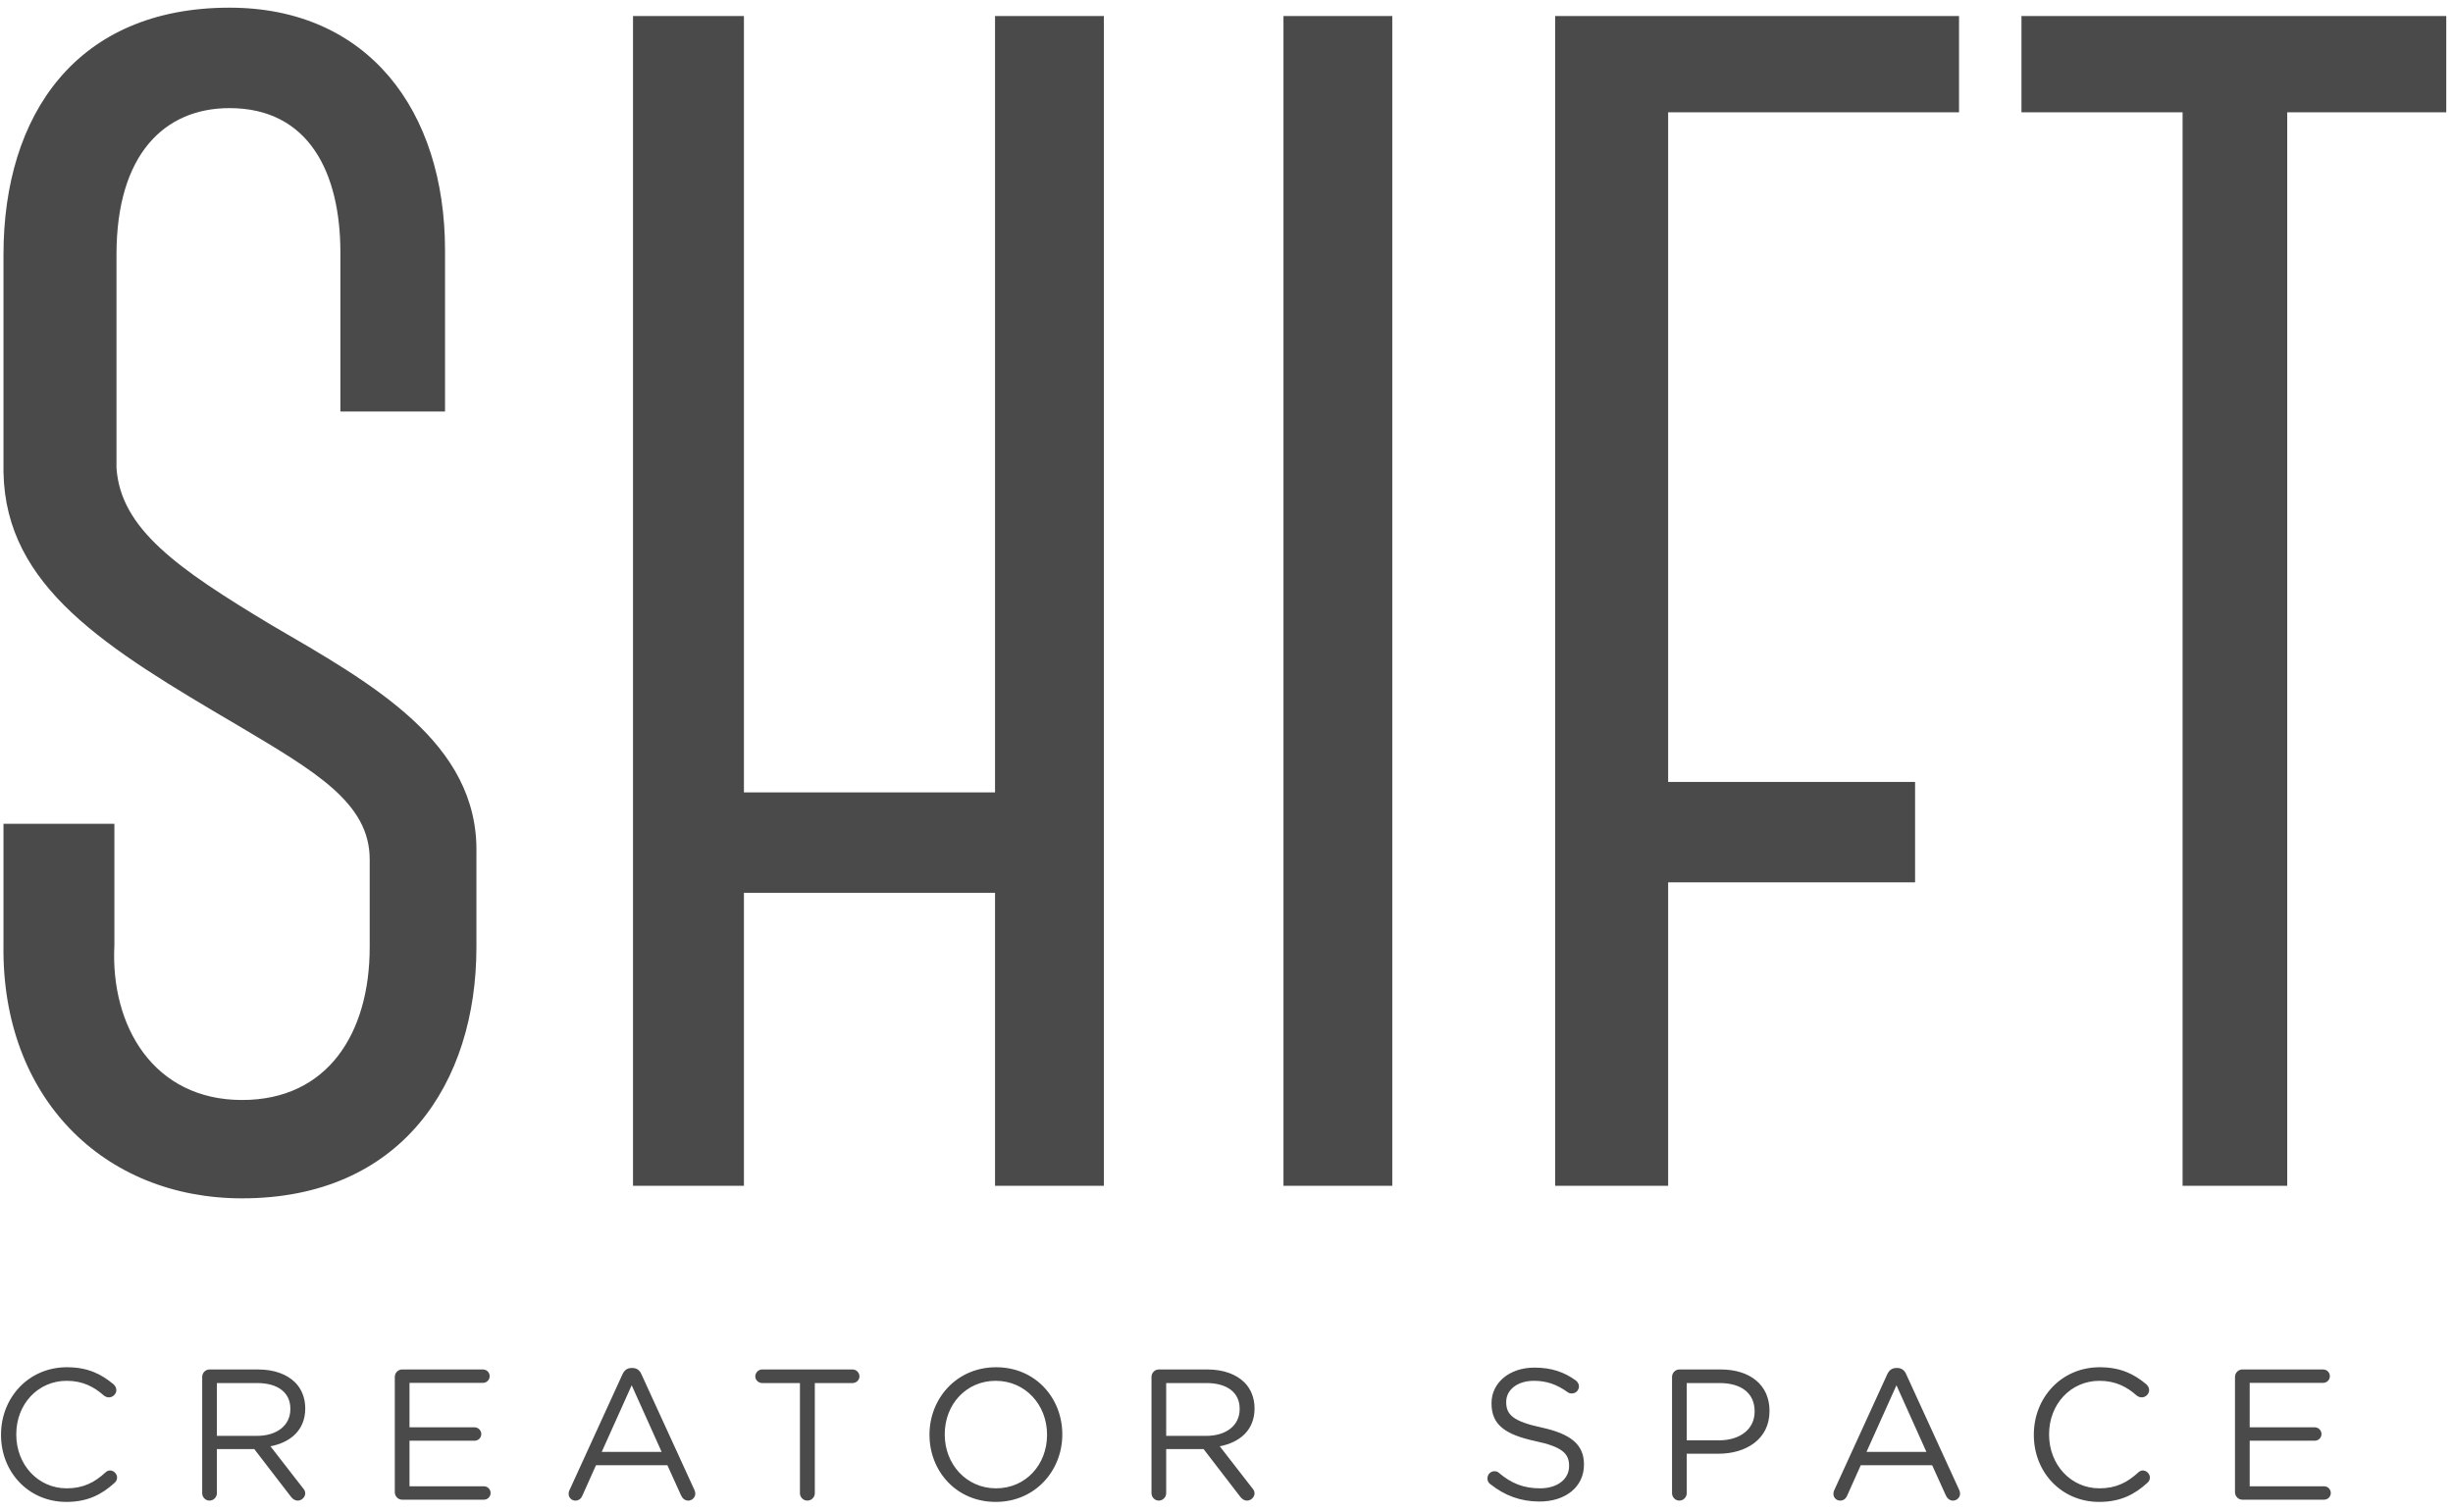
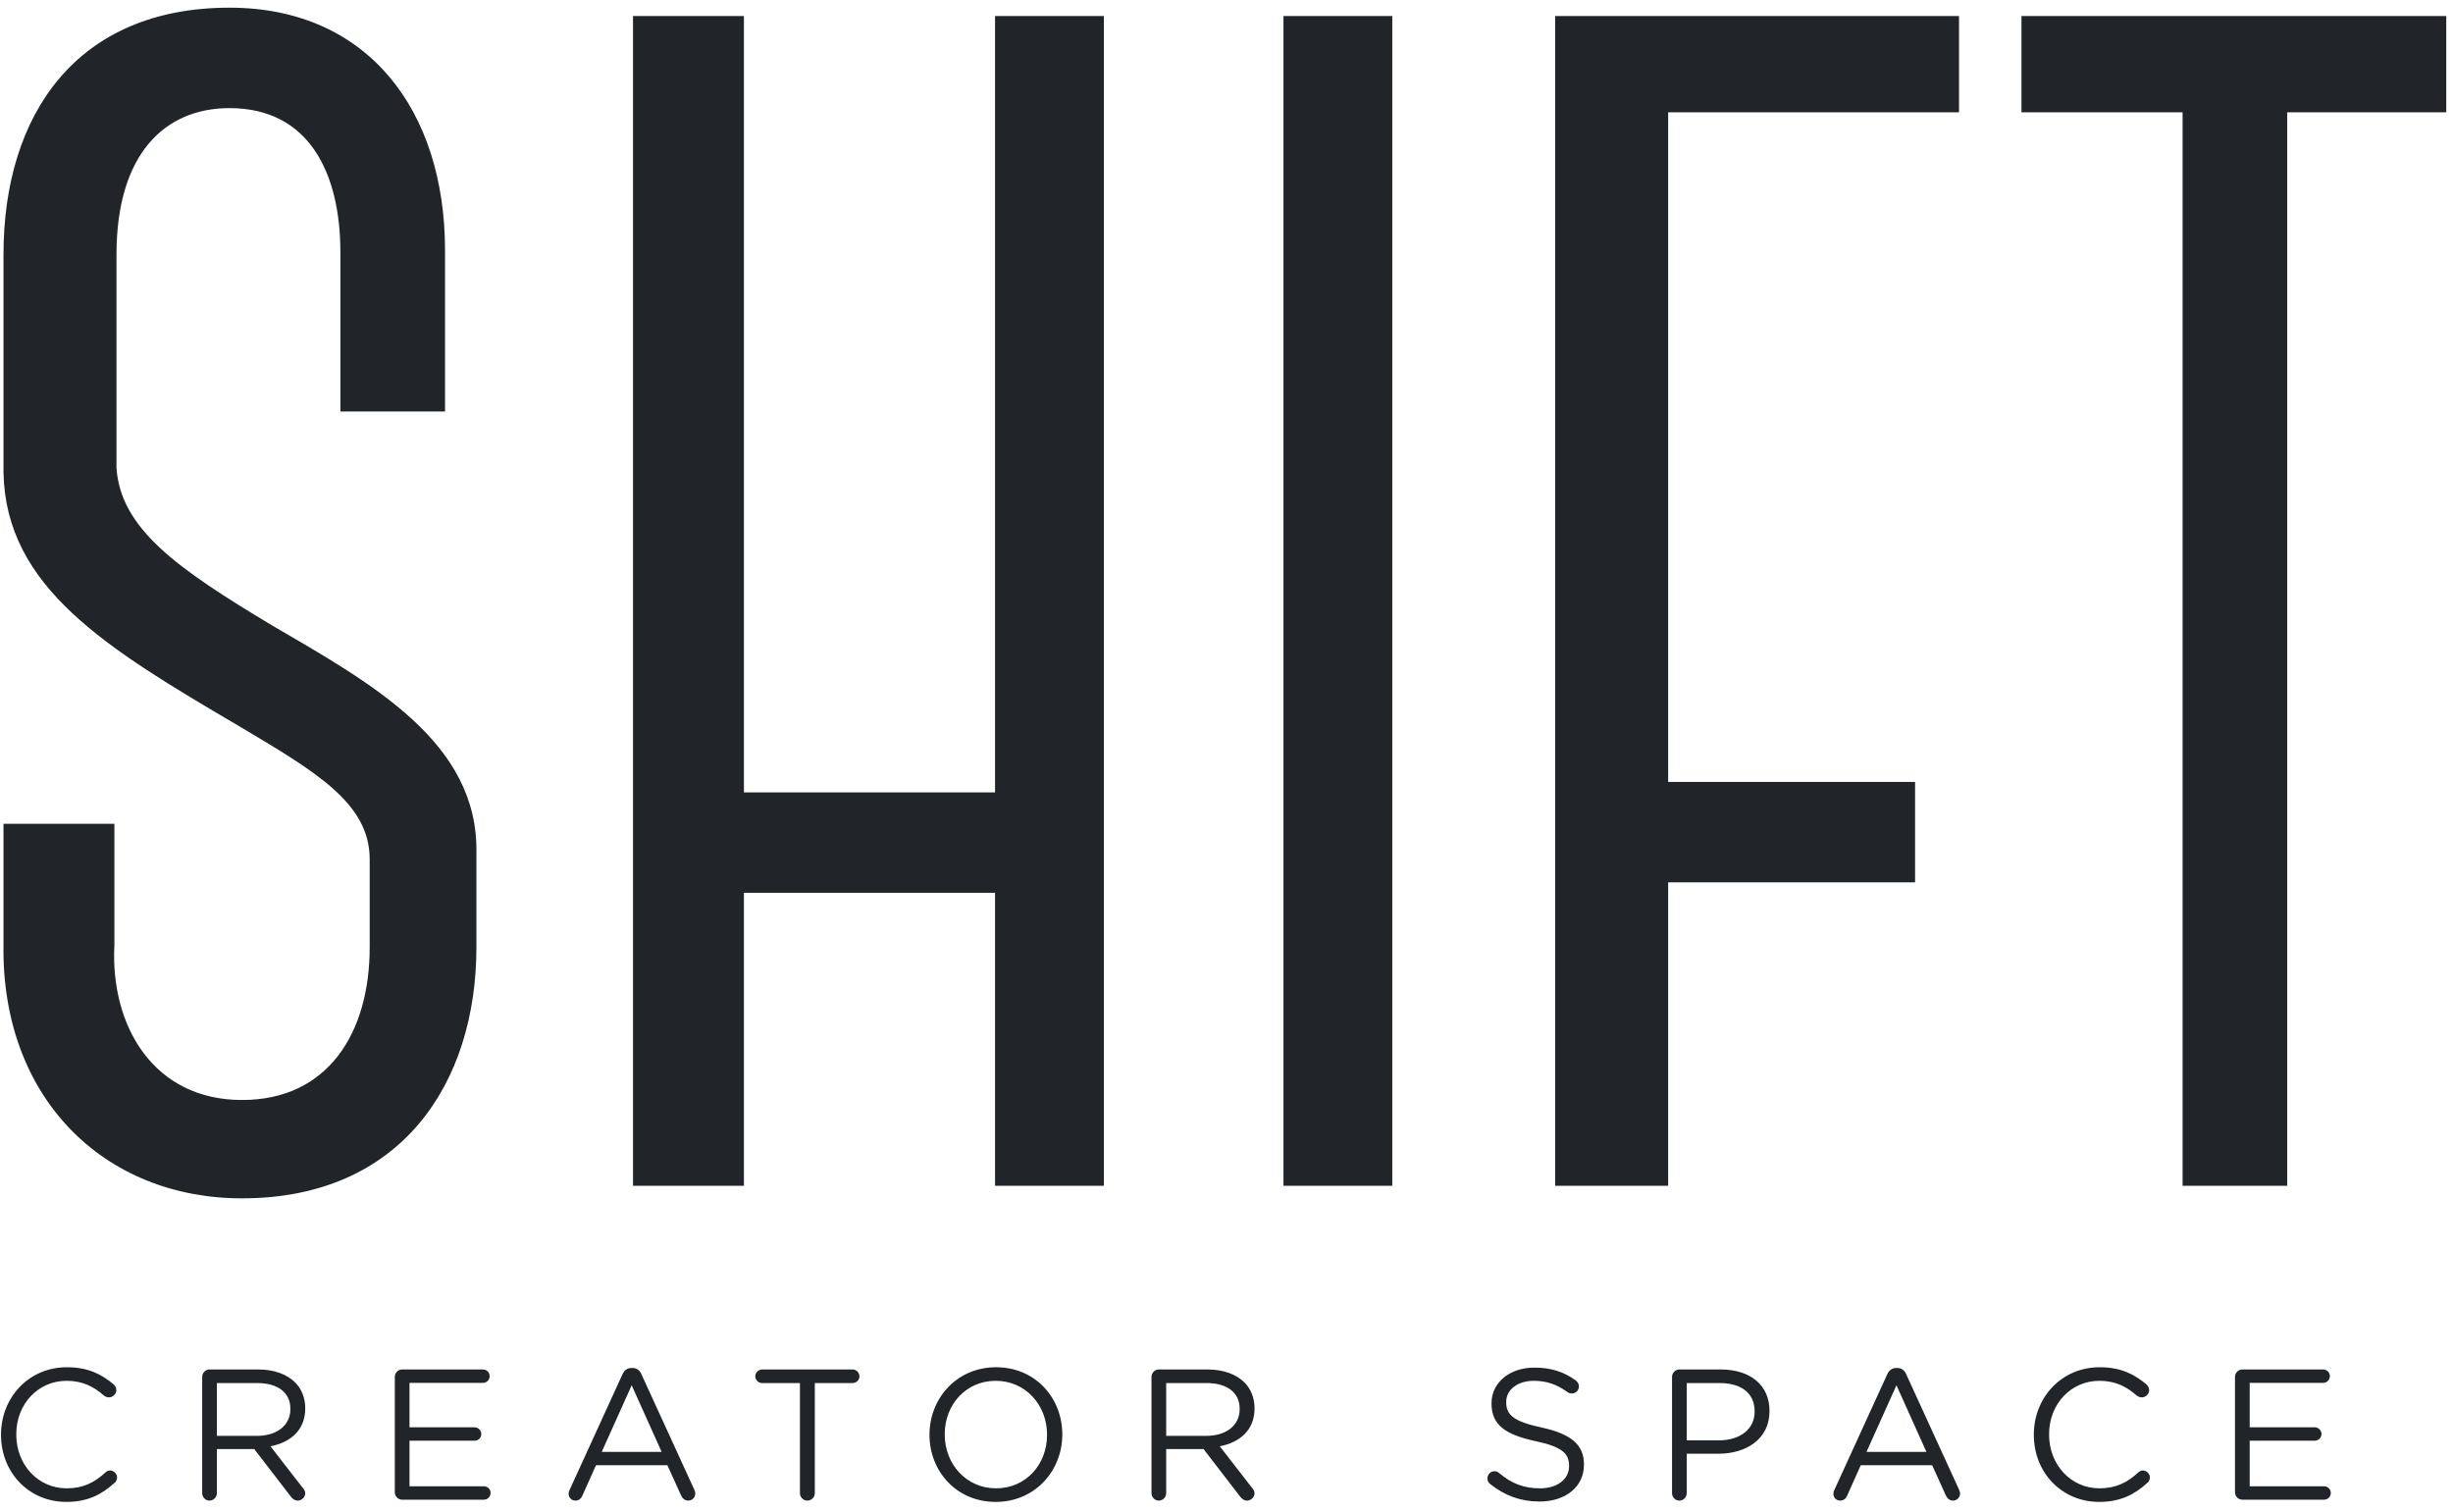
<svg xmlns="http://www.w3.org/2000/svg" width="211px" height="130px" viewBox="0 0 211 130" version="1.1">
  <g id="Page-1" stroke="none" stroke-width="1" fill="none" fill-rule="evenodd">
-     <g id="Group-22" transform="translate(0.088, 0.66)" fill="#4A4A4A" fill-rule="nonzero">
-       <path d="M20.732,102.42 C8.852,102.42 0.032,93.78 0.212,80.64 L0.212,70.2 L9.752,70.2 L9.752,80.64 C9.392,87.66 13.172,93.96 20.732,93.96 C28.112,93.96 31.712,88.2 31.712,80.82 L31.712,73.26 C31.712,68.4 27.032,65.7 20.372,61.74 C9.032,55.08 0.392,49.86 0.212,39.96 L0.212,21.24 C0.212,9.18 6.512,0 19.652,0 C31.532,0 38.192,8.82 38.192,20.88 L38.192,34.74 L29.192,34.74 L29.192,21.06 C29.192,14.22 26.492,8.64 19.652,8.64 C14.072,8.64 9.932,12.6 9.932,21.24 L9.932,39.6 C10.292,44.82 15.152,48.24 23.252,53.1 C31.892,58.14 41.072,63.18 40.892,72.72 L40.892,80.82 C40.892,92.52 34.412,102.42 20.732,102.42 Z M85.502,0.72 L94.862,0.72 L94.862,101.34 L85.502,101.34 L85.502,76.14 L63.902,76.14 L63.902,101.34 L54.362,101.34 L54.362,0.72 L63.902,0.72 L63.902,67.5 L85.502,67.5 L85.502,0.72 Z M119.672,101.34 L110.312,101.34 L110.312,0.72 L119.672,0.72 L119.672,101.34 Z M168.422,9 L143.402,9 L143.402,66.6 L164.642,66.6 L164.642,75.24 L143.402,75.24 L143.402,101.34 L133.682,101.34 L133.682,0.72 L168.422,0.72 L168.422,9 Z M210.332,0.72 L210.332,9 L196.652,9 L196.652,101.34 L187.652,101.34 L187.652,9 L173.792,9 L173.792,0.72 L210.332,0.72 Z" id="shift" />
-       <path d="M132.336,128.5 C130.704,128.5 129.344,127.988 128.096,126.996 C127.952,126.9 127.856,126.724 127.856,126.516 C127.856,126.164 128.128,125.892 128.464,125.892 C128.624,125.892 128.768,125.956 128.848,126.036 C129.904,126.932 130.96,127.364 132.384,127.364 C133.888,127.364 134.88,126.564 134.88,125.46 L134.88,125.428 C134.88,124.388 134.32,123.796 131.968,123.3 C129.392,122.74 128.208,121.908 128.208,120.068 L128.208,120.036 C128.208,118.276 129.76,116.98 131.888,116.98 C133.36,116.98 134.432,117.348 135.456,118.084 C135.584,118.18 135.728,118.356 135.728,118.596 C135.728,118.932 135.456,119.204 135.12,119.204 C134.976,119.204 134.864,119.172 134.752,119.092 C133.808,118.404 132.896,118.116 131.856,118.116 C130.4,118.116 129.472,118.916 129.472,119.924 L129.472,119.956 C129.472,121.012 130.048,121.604 132.512,122.132 C135.008,122.676 136.16,123.588 136.16,125.3 L136.16,125.332 C136.16,127.252 134.56,128.5 132.336,128.5 Z M143.736,127.78 L143.736,117.78 C143.736,117.428 144.024,117.14 144.36,117.14 L147.928,117.14 C150.456,117.14 152.12,118.484 152.12,120.692 L152.12,120.724 C152.12,123.14 150.104,124.388 147.72,124.388 L145,124.388 L145,127.78 C145,128.132 144.712,128.42 144.36,128.42 C144.024,128.42 143.736,128.132 143.736,127.78 Z M145,123.236 L147.768,123.236 C149.624,123.236 150.84,122.244 150.84,120.772 L150.84,120.74 C150.84,119.14 149.64,118.308 147.832,118.308 L145,118.308 L145,123.236 Z M157.616,127.844 C157.616,127.748 157.632,127.636 157.696,127.508 L162.24,117.572 C162.4,117.22 162.64,117.012 163.04,117.012 L163.104,117.012 C163.488,117.012 163.744,117.22 163.888,117.572 L168.432,127.492 C168.48,127.604 168.512,127.716 168.512,127.812 C168.512,128.148 168.24,128.42 167.904,128.42 C167.6,128.42 167.392,128.212 167.28,127.956 L166.112,125.38 L159.968,125.38 L158.8,127.988 C158.688,128.26 158.48,128.42 158.192,128.42 C157.872,128.42 157.616,128.164 157.616,127.844 Z M160.464,124.228 L165.616,124.228 L163.04,118.5 L160.464,124.228 Z M180.472,128.532 C177.24,128.532 174.856,125.988 174.856,122.772 L174.856,122.74 C174.856,119.572 177.224,116.948 180.52,116.948 C182.328,116.948 183.48,117.54 184.52,118.404 C184.648,118.516 184.776,118.692 184.776,118.916 C184.776,119.252 184.472,119.54 184.136,119.54 C183.96,119.54 183.816,119.46 183.72,119.396 C182.856,118.628 181.88,118.116 180.504,118.116 C178.024,118.116 176.168,120.132 176.168,122.708 L176.168,122.74 C176.168,125.332 178.04,127.364 180.504,127.364 C181.896,127.364 182.872,126.884 183.832,126.004 C183.928,125.908 184.072,125.828 184.232,125.828 C184.552,125.828 184.84,126.116 184.84,126.436 C184.84,126.628 184.744,126.788 184.632,126.884 C183.528,127.892 182.312,128.532 180.472,128.532 Z M192.784,128.34 C192.448,128.34 192.16,128.052 192.16,127.7 L192.16,117.78 C192.16,117.428 192.448,117.14 192.784,117.14 L199.744,117.14 C200.064,117.14 200.32,117.396 200.32,117.716 C200.32,118.036 200.064,118.292 199.744,118.292 L193.424,118.292 L193.424,122.116 L199.024,122.116 C199.344,122.116 199.6,122.388 199.6,122.692 C199.6,123.012 199.344,123.268 199.024,123.268 L193.424,123.268 L193.424,127.188 L199.824,127.188 C200.144,127.188 200.4,127.444 200.4,127.764 C200.4,128.084 200.144,128.34 199.824,128.34 L192.784,128.34 Z" id="SPACE" />
-       <path d="M5.616,128.532 C2.384,128.532 0,125.988 0,122.772 L0,122.74 C0,119.572 2.368,116.948 5.664,116.948 C7.472,116.948 8.624,117.54 9.664,118.404 C9.792,118.516 9.92,118.692 9.92,118.916 C9.92,119.252 9.616,119.54 9.28,119.54 C9.104,119.54 8.96,119.46 8.864,119.396 C8,118.628 7.024,118.116 5.648,118.116 C3.168,118.116 1.312,120.132 1.312,122.708 L1.312,122.74 C1.312,125.332 3.184,127.364 5.648,127.364 C7.04,127.364 8.016,126.884 8.976,126.004 C9.072,125.908 9.216,125.828 9.376,125.828 C9.696,125.828 9.984,126.116 9.984,126.436 C9.984,126.628 9.888,126.788 9.776,126.884 C8.672,127.892 7.456,128.532 5.616,128.532 Z M17.304,127.78 L17.304,117.78 C17.304,117.428 17.592,117.14 17.928,117.14 L22.12,117.14 C23.496,117.14 24.6,117.556 25.304,118.26 C25.848,118.804 26.168,119.588 26.168,120.468 L26.168,120.5 C26.168,122.34 24.92,123.412 23.176,123.748 L25.96,127.332 C26.088,127.476 26.168,127.62 26.168,127.796 C26.168,128.132 25.848,128.42 25.528,128.42 C25.272,128.42 25.08,128.276 24.936,128.084 L21.784,123.988 L18.568,123.988 L18.568,127.78 C18.568,128.132 18.28,128.42 17.928,128.42 C17.592,128.42 17.304,128.132 17.304,127.78 Z M18.568,122.852 L22.008,122.852 C23.688,122.852 24.888,121.988 24.888,120.548 L24.888,120.516 C24.888,119.14 23.832,118.308 22.024,118.308 L18.568,118.308 L18.568,122.852 Z M34.496,128.34 C34.16,128.34 33.872,128.052 33.872,127.7 L33.872,117.78 C33.872,117.428 34.16,117.14 34.496,117.14 L41.456,117.14 C41.776,117.14 42.032,117.396 42.032,117.716 C42.032,118.036 41.776,118.292 41.456,118.292 L35.136,118.292 L35.136,122.116 L40.736,122.116 C41.056,122.116 41.312,122.388 41.312,122.692 C41.312,123.012 41.056,123.268 40.736,123.268 L35.136,123.268 L35.136,127.188 L41.536,127.188 C41.856,127.188 42.112,127.444 42.112,127.764 C42.112,128.084 41.856,128.34 41.536,128.34 L34.496,128.34 Z M48.824,127.844 C48.824,127.748 48.84,127.636 48.904,127.508 L53.448,117.572 C53.608,117.22 53.848,117.012 54.248,117.012 L54.312,117.012 C54.696,117.012 54.952,117.22 55.096,117.572 L59.64,127.492 C59.688,127.604 59.72,127.716 59.72,127.812 C59.72,128.148 59.448,128.42 59.112,128.42 C58.808,128.42 58.6,128.212 58.488,127.956 L57.32,125.38 L51.176,125.38 L50.008,127.988 C49.896,128.26 49.688,128.42 49.4,128.42 C49.08,128.42 48.824,128.164 48.824,127.844 Z M51.672,124.228 L56.824,124.228 L54.248,118.5 L51.672,124.228 Z M68.72,127.78 L68.72,118.308 L65.472,118.308 C65.152,118.308 64.88,118.052 64.88,117.732 C64.88,117.412 65.152,117.14 65.472,117.14 L73.248,117.14 C73.568,117.14 73.84,117.412 73.84,117.732 C73.84,118.052 73.568,118.308 73.248,118.308 L70,118.308 L70,127.78 C70,128.132 69.712,128.42 69.36,128.42 C69.008,128.42 68.72,128.132 68.72,127.78 Z M85.56,128.532 C82.152,128.532 79.864,125.86 79.864,122.772 L79.864,122.74 C79.864,119.652 82.184,116.948 85.592,116.948 C89,116.948 91.288,119.62 91.288,122.708 L91.288,122.74 C91.288,125.828 88.968,128.532 85.56,128.532 Z M85.592,127.364 C88.152,127.364 89.976,125.316 89.976,122.772 L89.976,122.74 C89.976,120.196 88.12,118.116 85.56,118.116 C83,118.116 81.176,120.164 81.176,122.708 L81.176,122.74 C81.176,125.284 83.032,127.364 85.592,127.364 Z M98.96,127.78 L98.96,117.78 C98.96,117.428 99.248,117.14 99.584,117.14 L103.776,117.14 C105.152,117.14 106.256,117.556 106.96,118.26 C107.504,118.804 107.824,119.588 107.824,120.468 L107.824,120.5 C107.824,122.34 106.576,123.412 104.832,123.748 L107.616,127.332 C107.744,127.476 107.824,127.62 107.824,127.796 C107.824,128.132 107.504,128.42 107.184,128.42 C106.928,128.42 106.736,128.276 106.592,128.084 L103.44,123.988 L100.224,123.988 L100.224,127.78 C100.224,128.132 99.936,128.42 99.584,128.42 C99.248,128.42 98.96,128.132 98.96,127.78 Z M100.224,122.852 L103.664,122.852 C105.344,122.852 106.544,121.988 106.544,120.548 L106.544,120.516 C106.544,119.14 105.488,118.308 103.68,118.308 L100.224,118.308 L100.224,122.852 Z" id="CREATOR" />
+     <g id="textLogo" fill="#212529" fill-rule="nonzero">
+       <path d="M20.82,103.08 C8.94,103.08 0.12,94.44 0.3,81.3 L0.3,70.86 L9.84,70.86 L9.84,81.3 C9.48,88.32 13.26,94.62 20.82,94.62 C28.2,94.62 31.8,88.86 31.8,81.48 L31.8,73.92 C31.8,69.06 27.12,66.36 20.46,62.4 C9.12,55.74 0.48,50.52 0.3,40.62 L0.3,21.9 C0.3,9.84 6.6,0.66 19.74,0.66 C31.62,0.66 38.28,9.48 38.28,21.54 L38.28,35.4 L29.28,35.4 L29.28,21.72 C29.28,14.88 26.58,9.3 19.74,9.3 C14.16,9.3 10.02,13.26 10.02,21.9 L10.02,40.26 C10.38,45.48 15.24,48.9 23.34,53.76 C31.98,58.8 41.16,63.84 40.98,73.38 L40.98,81.48 C40.98,93.18 34.5,103.08 20.82,103.08 Z M85.59,1.38 L94.95,1.38 L94.95,102 L85.59,102 L85.59,76.8 L63.99,76.8 L63.99,102 L54.45,102 L54.45,1.38 L63.99,1.38 L63.99,68.16 L85.59,68.16 L85.59,1.38 Z M119.76,102 L110.4,102 L110.4,1.38 L119.76,1.38 L119.76,102 Z M168.51,9.66 L143.49,9.66 L143.49,67.26 L164.73,67.26 L164.73,75.9 L143.49,75.9 L143.49,102 L133.77,102 L133.77,1.38 L168.51,1.38 L168.51,9.66 Z M210.42,1.38 L210.42,9.66 L196.74,9.66 L196.74,102 L187.74,102 L187.74,9.66 L173.88,9.66 L173.88,1.38 L210.42,1.38 Z" id="shift" />
+       <path d="M132.424,129.16 C130.792,129.16 129.432,128.648 128.184,127.656 C128.04,127.56 127.944,127.384 127.944,127.176 C127.944,126.824 128.216,126.552 128.552,126.552 C128.712,126.552 128.856,126.616 128.936,126.696 C129.992,127.592 131.048,128.024 132.472,128.024 C133.976,128.024 134.968,127.224 134.968,126.12 L134.968,126.088 C134.968,125.048 134.408,124.456 132.056,123.96 C129.48,123.4 128.296,122.568 128.296,120.728 L128.296,120.696 C128.296,118.936 129.848,117.64 131.976,117.64 C133.448,117.64 134.52,118.008 135.544,118.744 C135.672,118.84 135.816,119.016 135.816,119.256 C135.816,119.592 135.544,119.864 135.208,119.864 C135.064,119.864 134.952,119.832 134.84,119.752 C133.896,119.064 132.984,118.776 131.944,118.776 C130.488,118.776 129.56,119.576 129.56,120.584 L129.56,120.616 C129.56,121.672 130.136,122.264 132.6,122.792 C135.096,123.336 136.248,124.248 136.248,125.96 L136.248,125.992 C136.248,127.912 134.648,129.16 132.424,129.16 Z M143.824,128.44 L143.824,118.44 C143.824,118.088 144.112,117.8 144.448,117.8 L148.016,117.8 C150.544,117.8 152.208,119.144 152.208,121.352 L152.208,121.384 C152.208,123.8 150.192,125.048 147.808,125.048 L145.088,125.048 L145.088,128.44 C145.088,128.792 144.8,129.08 144.448,129.08 C144.112,129.08 143.824,128.792 143.824,128.44 Z M145.088,123.896 L147.856,123.896 C149.712,123.896 150.928,122.904 150.928,121.432 L150.928,121.4 C150.928,119.8 149.728,118.968 147.92,118.968 L145.088,118.968 L145.088,123.896 Z M157.704,128.504 C157.704,128.408 157.72,128.296 157.784,128.168 L162.328,118.232 C162.488,117.88 162.728,117.672 163.128,117.672 L163.192,117.672 C163.576,117.672 163.832,117.88 163.976,118.232 L168.52,128.152 C168.568,128.264 168.6,128.376 168.6,128.472 C168.6,128.808 168.328,129.08 167.992,129.08 C167.688,129.08 167.48,128.872 167.368,128.616 L166.2,126.04 L160.056,126.04 L158.888,128.648 C158.776,128.92 158.568,129.08 158.28,129.08 C157.96,129.08 157.704,128.824 157.704,128.504 Z M160.552,124.888 L165.704,124.888 L163.128,119.16 L160.552,124.888 Z M180.56,129.192 C177.328,129.192 174.944,126.648 174.944,123.432 L174.944,123.4 C174.944,120.232 177.312,117.608 180.608,117.608 C182.416,117.608 183.568,118.2 184.608,119.064 C184.736,119.176 184.864,119.352 184.864,119.576 C184.864,119.912 184.56,120.2 184.224,120.2 C184.048,120.2 183.904,120.12 183.808,120.056 C182.944,119.288 181.968,118.776 180.592,118.776 C178.112,118.776 176.256,120.792 176.256,123.368 L176.256,123.4 C176.256,125.992 178.128,128.024 180.592,128.024 C181.984,128.024 182.96,127.544 183.92,126.664 C184.016,126.568 184.16,126.488 184.32,126.488 C184.64,126.488 184.928,126.776 184.928,127.096 C184.928,127.288 184.832,127.448 184.72,127.544 C183.616,128.552 182.4,129.192 180.56,129.192 Z M192.872,129 C192.536,129 192.248,128.712 192.248,128.36 L192.248,118.44 C192.248,118.088 192.536,117.8 192.872,117.8 L199.832,117.8 C200.152,117.8 200.408,118.056 200.408,118.376 C200.408,118.696 200.152,118.952 199.832,118.952 L193.512,118.952 L193.512,122.776 L199.112,122.776 C199.432,122.776 199.688,123.048 199.688,123.352 C199.688,123.672 199.432,123.928 199.112,123.928 L193.512,123.928 L193.512,127.848 L199.912,127.848 C200.232,127.848 200.488,128.104 200.488,128.424 C200.488,128.744 200.232,129 199.912,129 L192.872,129 Z" id="SPACE" />
+       <path d="M5.704,129.192 C2.472,129.192 0.088,126.648 0.088,123.432 L0.088,123.4 C0.088,120.232 2.456,117.608 5.752,117.608 C7.56,117.608 8.712,118.2 9.752,119.064 C9.88,119.176 10.008,119.352 10.008,119.576 C10.008,119.912 9.704,120.2 9.368,120.2 C9.192,120.2 9.048,120.12 8.952,120.056 C8.088,119.288 7.112,118.776 5.736,118.776 C3.256,118.776 1.4,120.792 1.4,123.368 L1.4,123.4 C1.4,125.992 3.272,128.024 5.736,128.024 C7.128,128.024 8.104,127.544 9.064,126.664 C9.16,126.568 9.304,126.488 9.464,126.488 C9.784,126.488 10.072,126.776 10.072,127.096 C10.072,127.288 9.976,127.448 9.864,127.544 C8.76,128.552 7.544,129.192 5.704,129.192 Z M17.392,128.44 L17.392,118.44 C17.392,118.088 17.68,117.8 18.016,117.8 L22.208,117.8 C23.584,117.8 24.688,118.216 25.392,118.92 C25.936,119.464 26.256,120.248 26.256,121.128 L26.256,121.16 C26.256,123 25.008,124.072 23.264,124.408 L26.048,127.992 C26.176,128.136 26.256,128.28 26.256,128.456 C26.256,128.792 25.936,129.08 25.616,129.08 C25.36,129.08 25.168,128.936 25.024,128.744 L21.872,124.648 L18.656,124.648 L18.656,128.44 C18.656,128.792 18.368,129.08 18.016,129.08 C17.68,129.08 17.392,128.792 17.392,128.44 Z M18.656,123.512 L22.096,123.512 C23.776,123.512 24.976,122.648 24.976,121.208 L24.976,121.176 C24.976,119.8 23.92,118.968 22.112,118.968 L18.656,118.968 L18.656,123.512 Z M34.584,129 C34.248,129 33.96,128.712 33.96,128.36 L33.96,118.44 C33.96,118.088 34.248,117.8 34.584,117.8 L41.544,117.8 C41.864,117.8 42.12,118.056 42.12,118.376 C42.12,118.696 41.864,118.952 41.544,118.952 L35.224,118.952 L35.224,122.776 L40.824,122.776 C41.144,122.776 41.4,123.048 41.4,123.352 C41.4,123.672 41.144,123.928 40.824,123.928 L35.224,123.928 L35.224,127.848 L41.624,127.848 C41.944,127.848 42.2,128.104 42.2,128.424 C42.2,128.744 41.944,129 41.624,129 L34.584,129 Z M48.912,128.504 C48.912,128.408 48.928,128.296 48.992,128.168 L53.536,118.232 C53.696,117.88 53.936,117.672 54.336,117.672 L54.4,117.672 C54.784,117.672 55.04,117.88 55.184,118.232 L59.728,128.152 C59.776,128.264 59.808,128.376 59.808,128.472 C59.808,128.808 59.536,129.08 59.2,129.08 C58.896,129.08 58.688,128.872 58.576,128.616 L57.408,126.04 L51.264,126.04 L50.096,128.648 C49.984,128.92 49.776,129.08 49.488,129.08 C49.168,129.08 48.912,128.824 48.912,128.504 Z M51.76,124.888 L56.912,124.888 L54.336,119.16 L51.76,124.888 Z M68.808,128.44 L68.808,118.968 L65.56,118.968 C65.24,118.968 64.968,118.712 64.968,118.392 C64.968,118.072 65.24,117.8 65.56,117.8 L73.336,117.8 C73.656,117.8 73.928,118.072 73.928,118.392 C73.928,118.712 73.656,118.968 73.336,118.968 L70.088,118.968 L70.088,128.44 C70.088,128.792 69.8,129.08 69.448,129.08 C69.096,129.08 68.808,128.792 68.808,128.44 Z M85.648,129.192 C82.24,129.192 79.952,126.52 79.952,123.432 L79.952,123.4 C79.952,120.312 82.272,117.608 85.68,117.608 C89.088,117.608 91.376,120.28 91.376,123.368 L91.376,123.4 C91.376,126.488 89.056,129.192 85.648,129.192 Z M85.68,128.024 C88.24,128.024 90.064,125.976 90.064,123.432 L90.064,123.4 C90.064,120.856 88.208,118.776 85.648,118.776 C83.088,118.776 81.264,120.824 81.264,123.368 L81.264,123.4 C81.264,125.944 83.12,128.024 85.68,128.024 Z M99.048,128.44 L99.048,118.44 C99.048,118.088 99.336,117.8 99.672,117.8 L103.864,117.8 C105.24,117.8 106.344,118.216 107.048,118.92 C107.592,119.464 107.912,120.248 107.912,121.128 L107.912,121.16 C107.912,123 106.664,124.072 104.92,124.408 L107.704,127.992 C107.832,128.136 107.912,128.28 107.912,128.456 C107.912,128.792 107.592,129.08 107.272,129.08 C107.016,129.08 106.824,128.936 106.68,128.744 L103.528,124.648 L100.312,124.648 L100.312,128.44 C100.312,128.792 100.024,129.08 99.672,129.08 C99.336,129.08 99.048,128.792 99.048,128.44 Z M100.312,123.512 L103.752,123.512 C105.432,123.512 106.632,122.648 106.632,121.208 L106.632,121.176 C106.632,119.8 105.576,118.968 103.768,118.968 L100.312,118.968 L100.312,123.512 Z" id="CREATOR" />
    </g>
  </g>
</svg>
